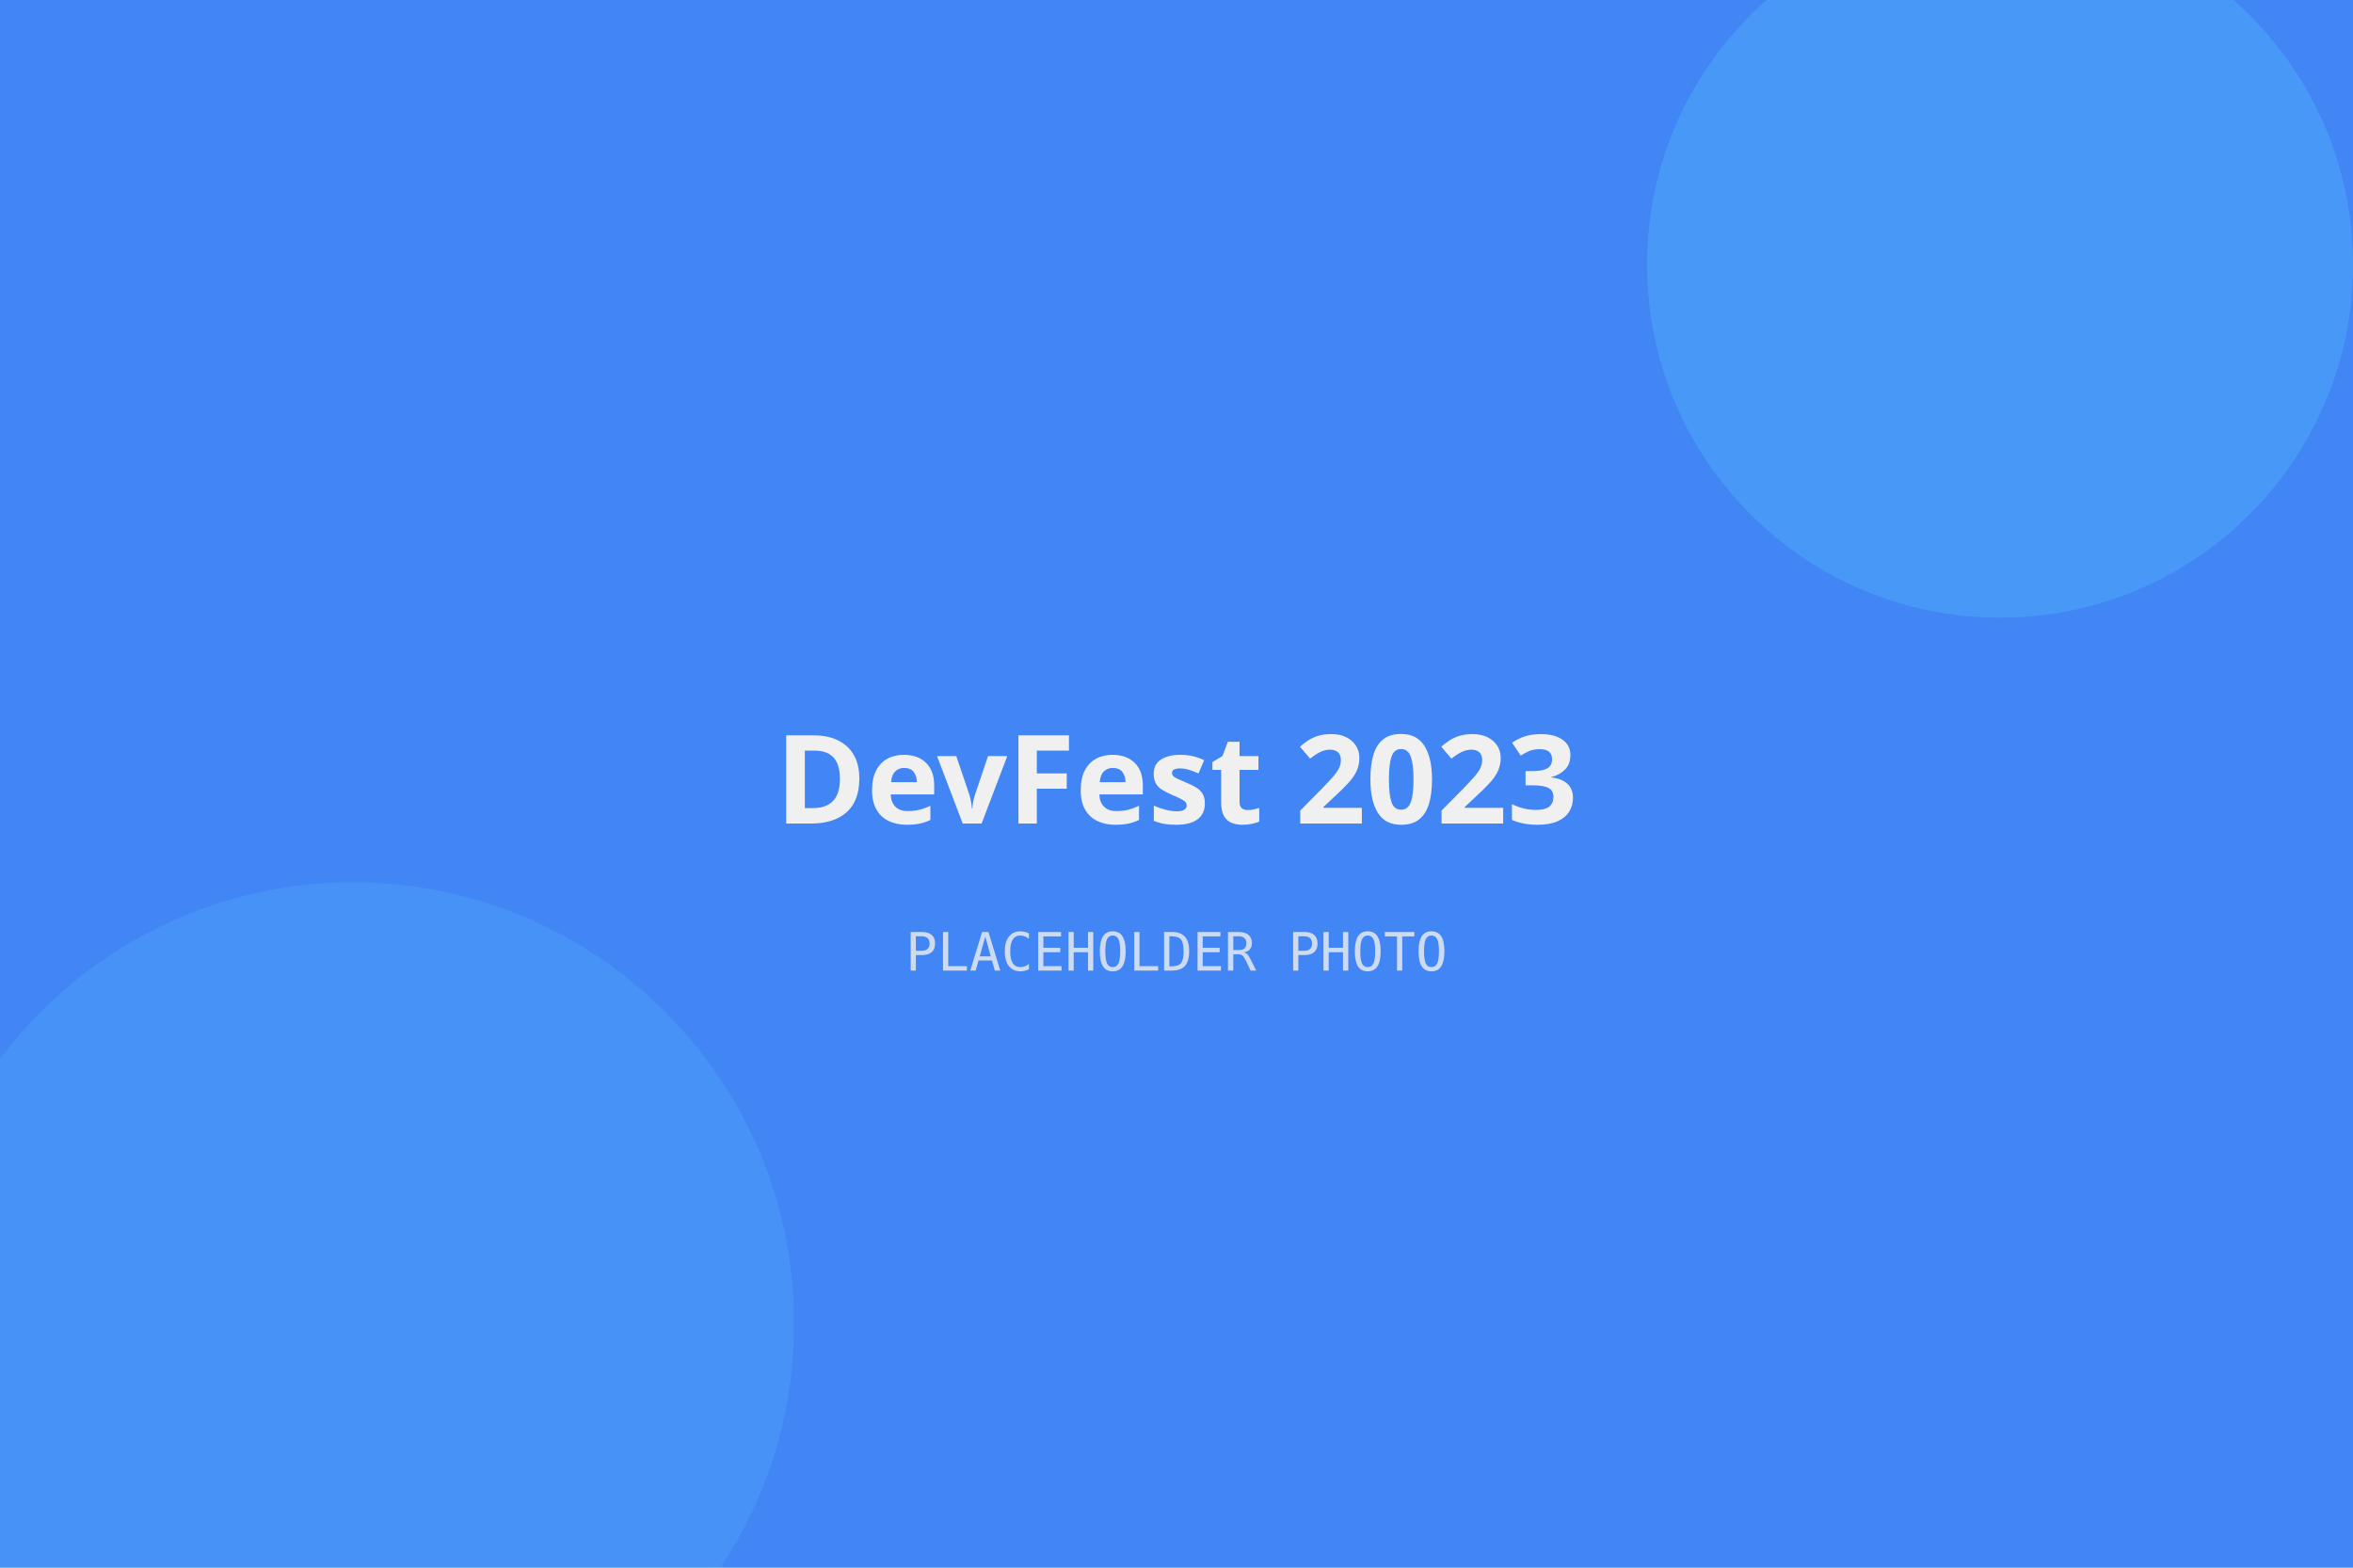
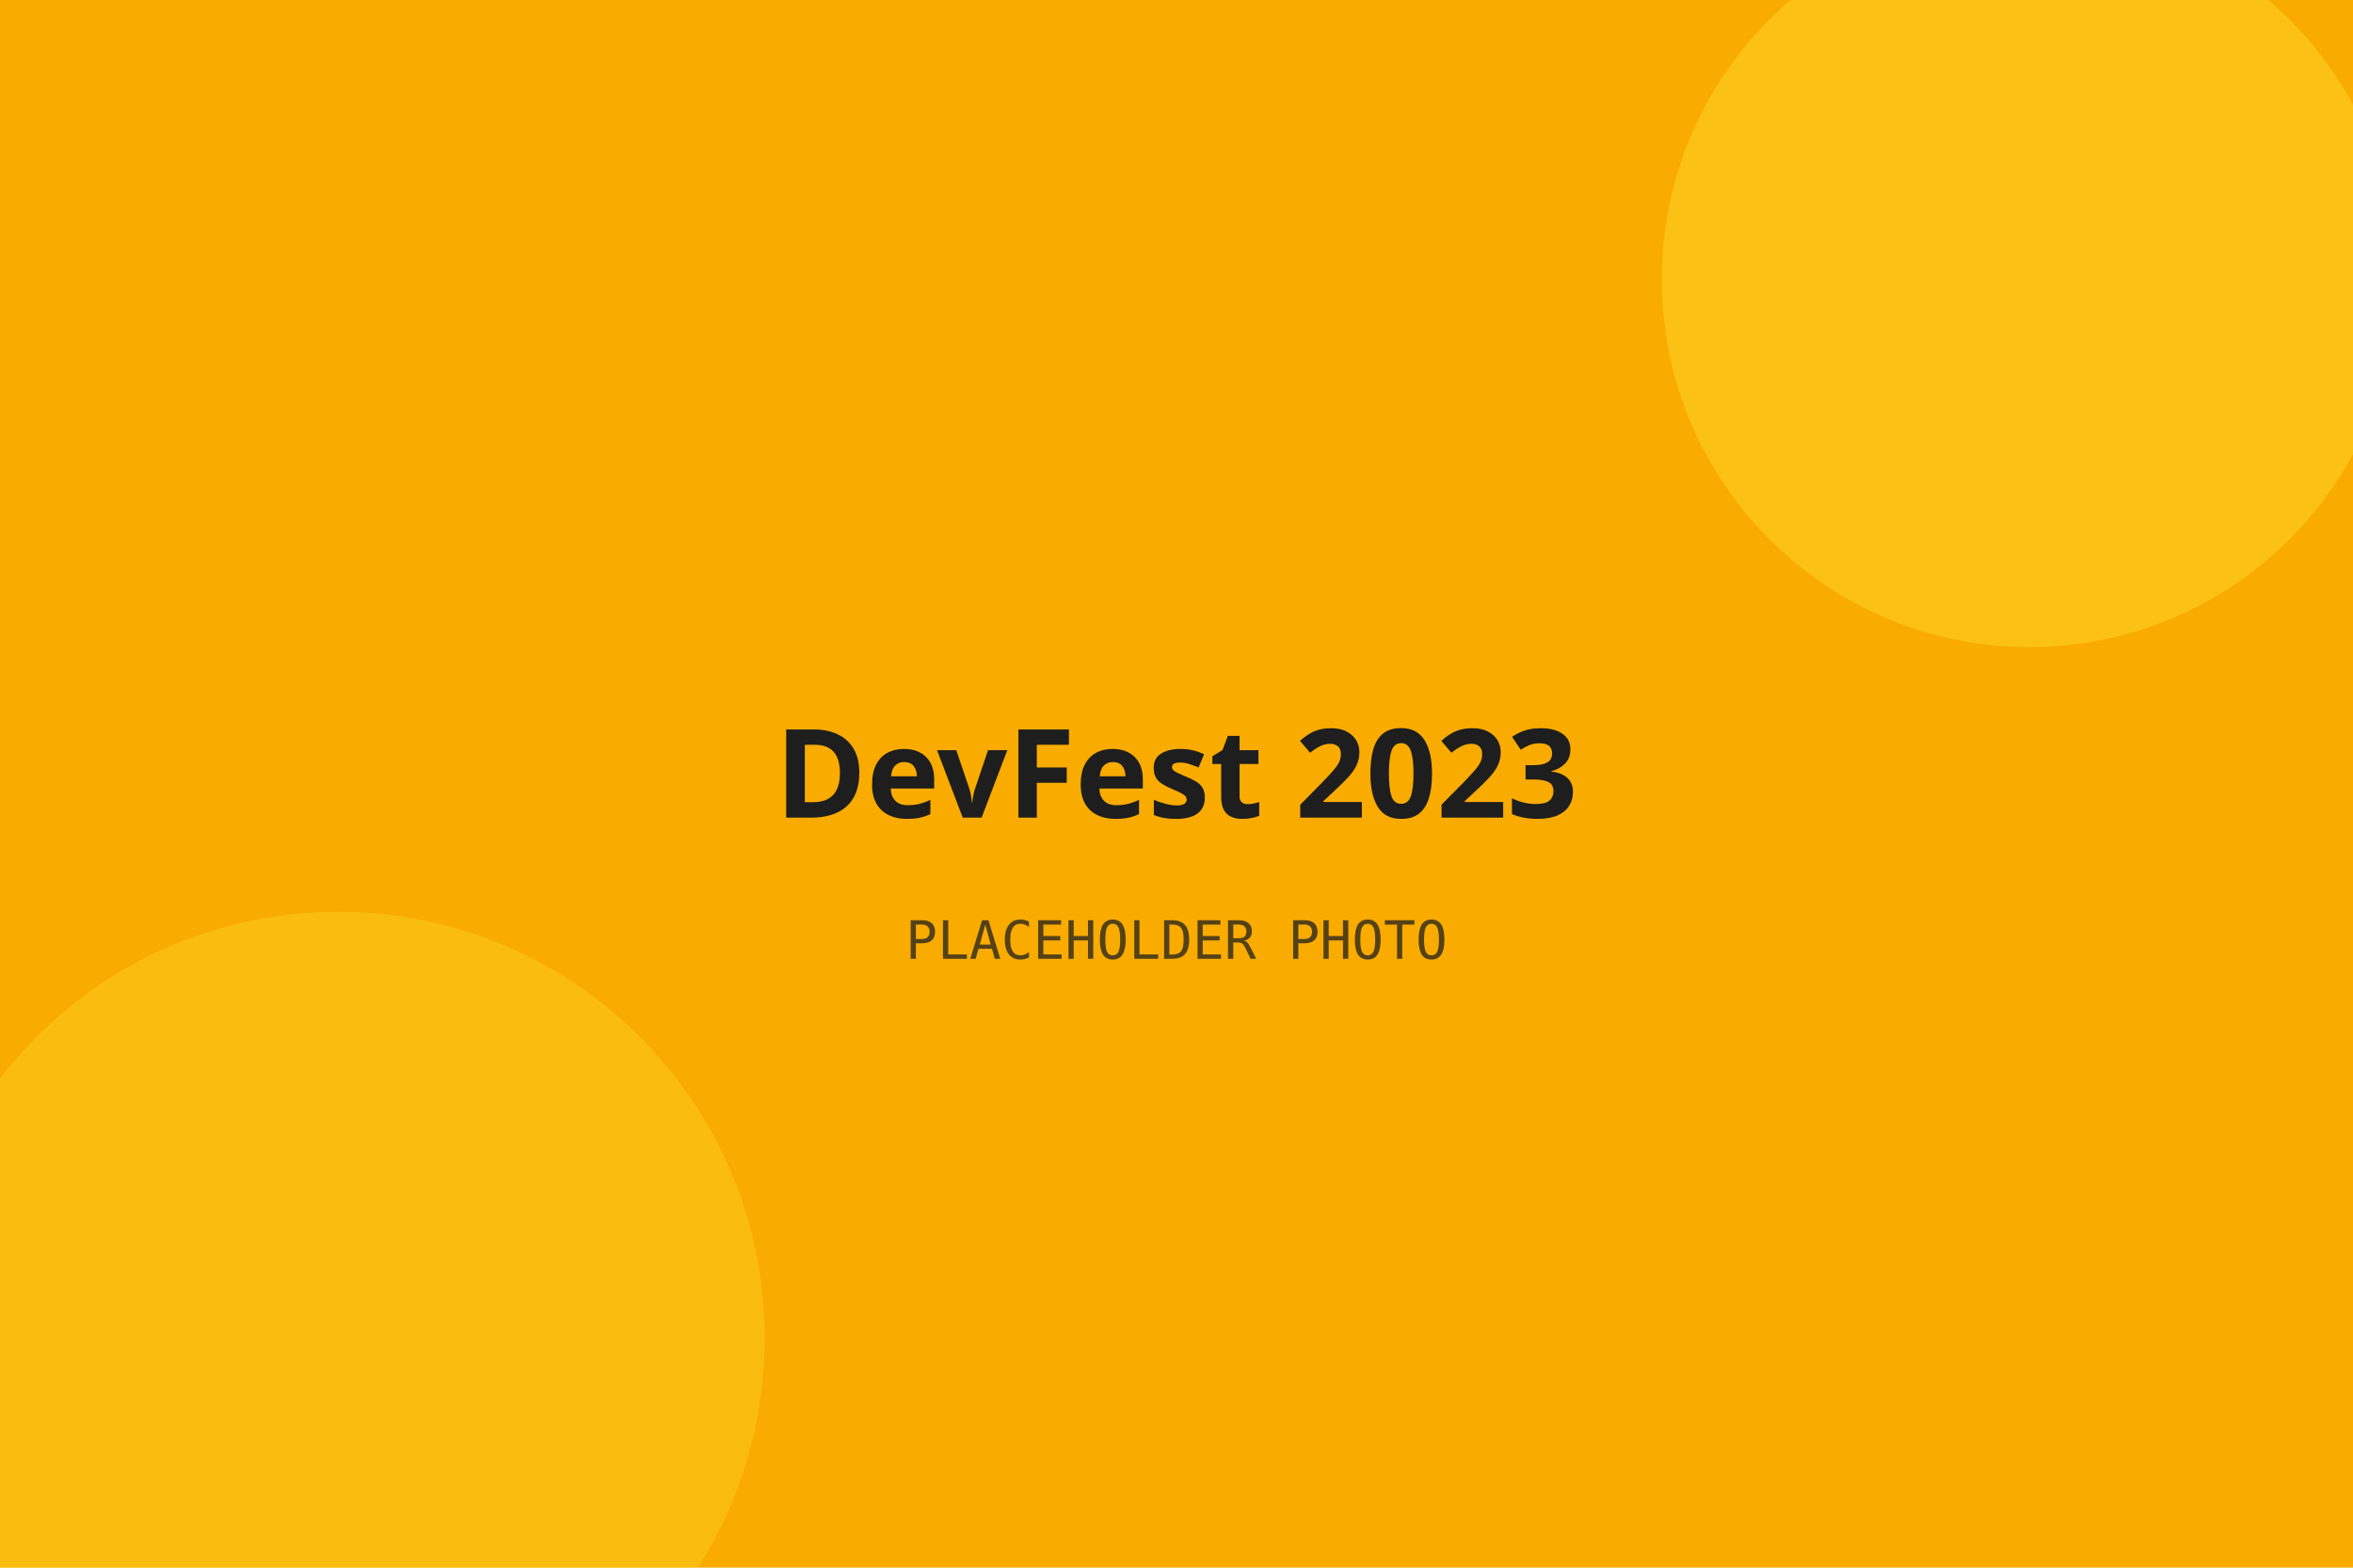
<svg xmlns="http://www.w3.org/2000/svg" viewBox="0 0 800 533">
-   <rect width="800" height="533" fill="#4285F4" />
-   <circle cx="680" cy="90" r="120" fill="#57CAFF" opacity="0.3" />
-   <circle cx="120" cy="450" r="150" fill="#57CAFF" opacity="0.2" />
-   <text x="400" y="280" font-family="sans-serif" font-size="42" font-weight="700" fill="#F0F0F0" text-anchor="middle">DevFest 2023</text>
-   <text x="400" y="330" font-family="monospace" font-size="18" fill="#F0F0F0" opacity="0.8" text-anchor="middle">PLACEHOLDER PHOTO</text>
+   <rect width="800" height="533" fill="#F9AB00" />
+   <circle cx="690" cy="95" r="125" fill="#FFD427" opacity="0.55" />
+   <circle cx="115" cy="455" r="145" fill="#FFD427" opacity="0.4" />
+   <text x="400" y="278" font-family="sans-serif" font-size="42" font-weight="700" fill="#1E1E1E" text-anchor="middle">DevFest 2023</text>
+   <text x="400" y="326" font-family="monospace" font-size="18" fill="#1E1E1E" opacity="0.75" text-anchor="middle">PLACEHOLDER PHOTO</text>
</svg>
